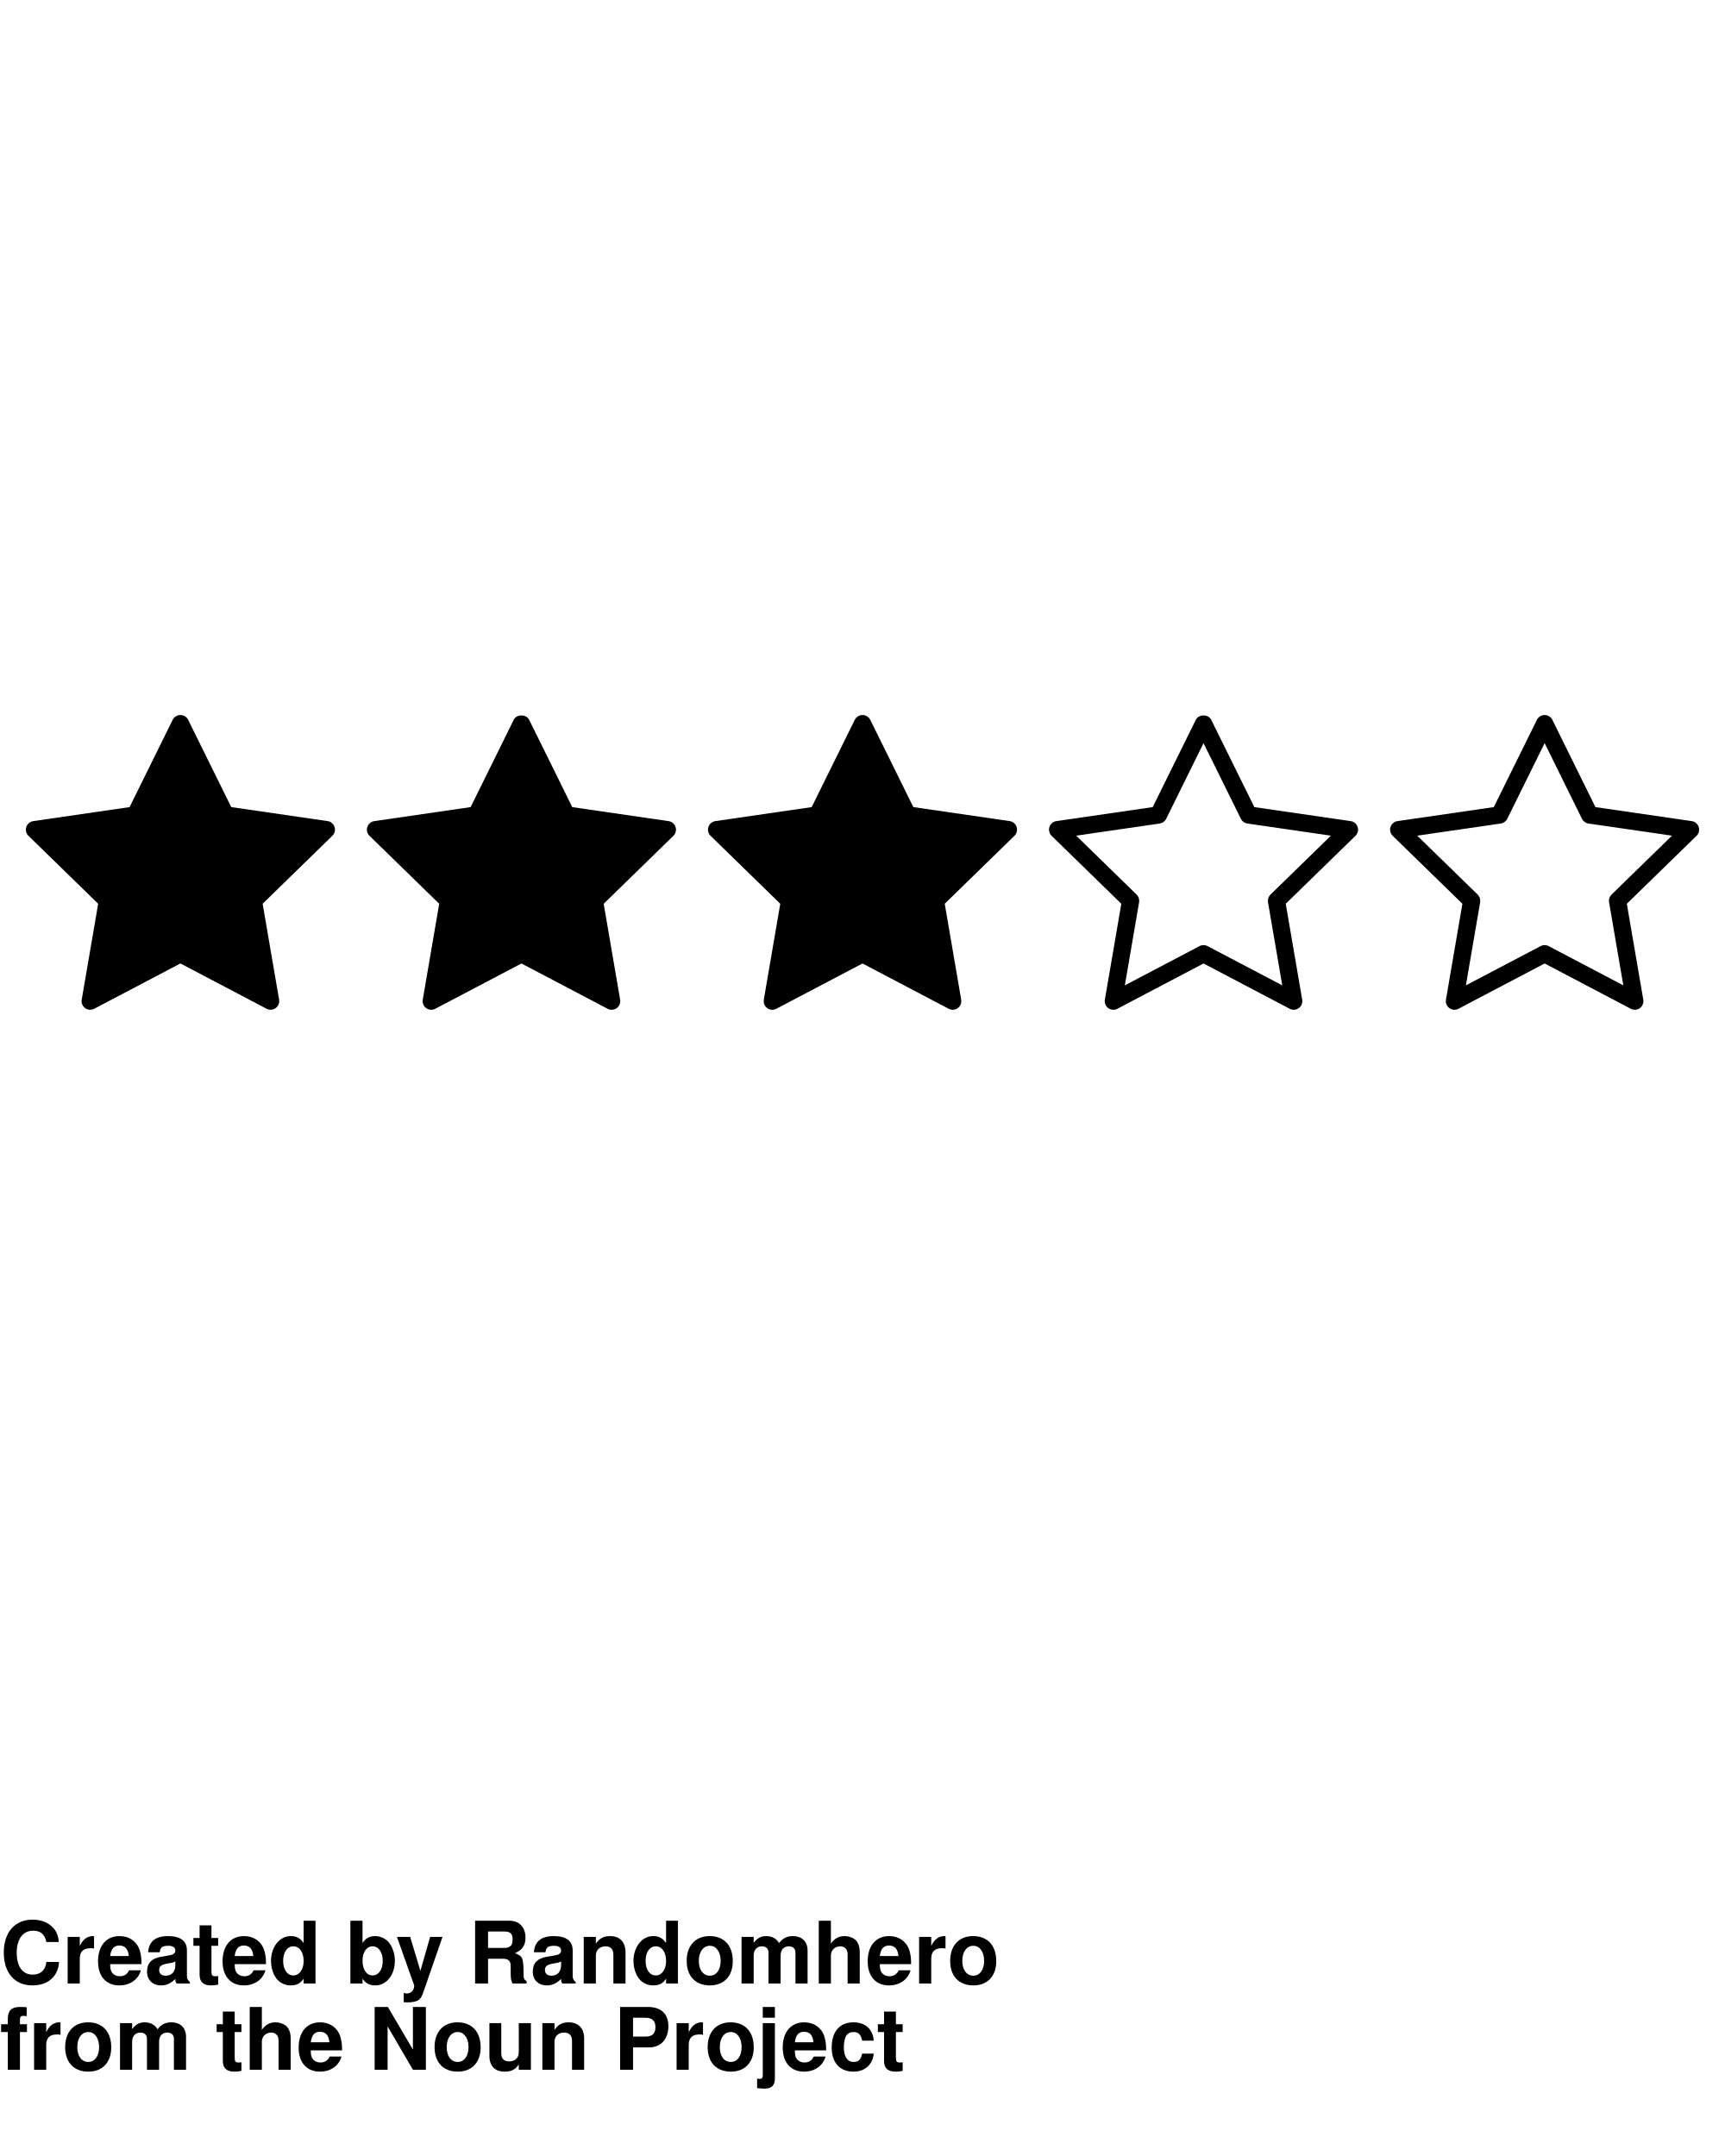
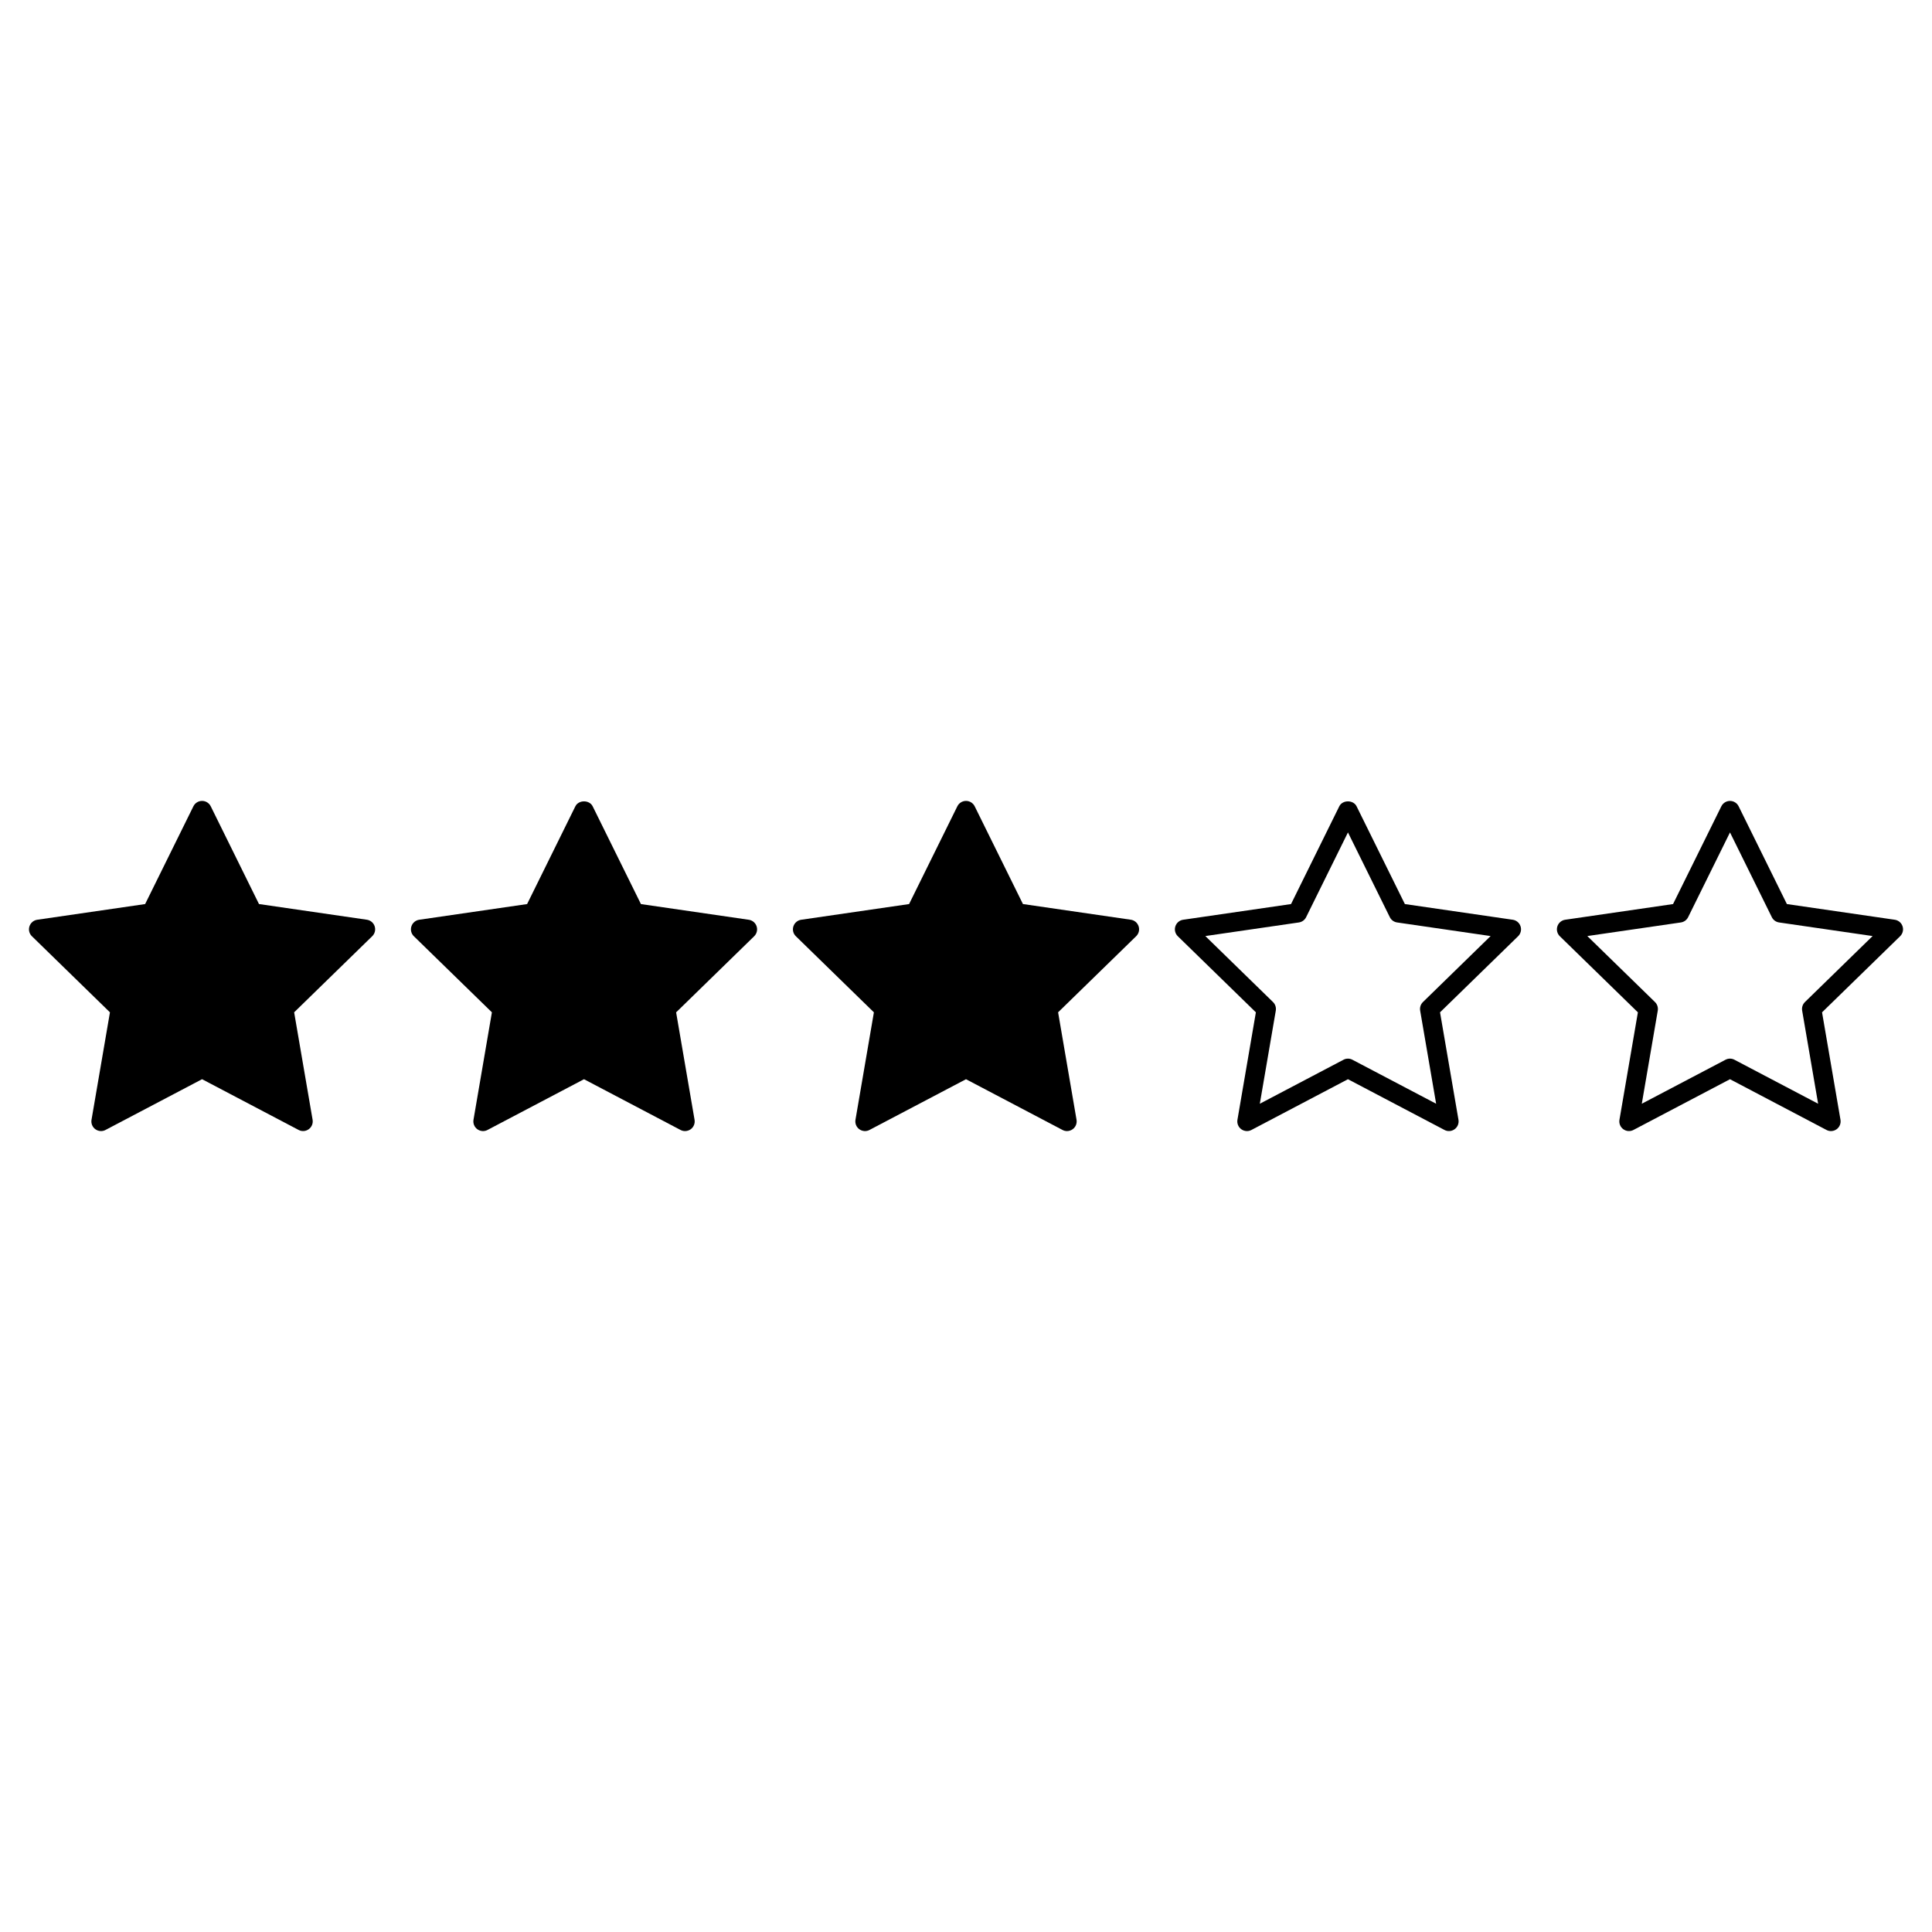
- <svg xmlns="http://www.w3.org/2000/svg" version="1.1" x="0px" y="0px" viewBox="0 0 100 125" enable-background="new 0 0 100 100" xml:space="preserve">
+ <svg xmlns="http://www.w3.org/2000/svg" version="1.1" x="0px" y="0px" viewBox="0 0 100 100" enable-background="new 0 0 100 100" xml:space="preserve">
  <g>
    <g>
      <path d="M5.23,58.544c-0.104,0-0.207-0.032-0.294-0.095c-0.154-0.112-0.231-0.302-0.199-0.49l0.954-5.561l-4.04-3.939    c-0.137-0.133-0.186-0.332-0.126-0.513c0.059-0.181,0.215-0.313,0.404-0.34l5.583-0.812l2.498-5.06    c0.084-0.17,0.258-0.279,0.449-0.279l0,0c0.19,0,0.364,0.108,0.449,0.279l2.497,5.059l5.584,0.812    c0.188,0.027,0.345,0.159,0.404,0.34c0.059,0.181,0.01,0.38-0.127,0.513l-4.041,3.939l0.955,5.561    c0.032,0.188-0.045,0.378-0.199,0.489c-0.153,0.112-0.358,0.128-0.527,0.038l-4.995-2.626l-4.995,2.626    C5.39,58.525,5.31,58.544,5.23,58.544z" />
    </g>
    <g>
      <path d="M35.456,58.544c-0.08,0-0.16-0.019-0.233-0.058l-4.995-2.626l-4.994,2.626c-0.168,0.09-0.372,0.074-0.527-0.037    c-0.154-0.112-0.231-0.302-0.199-0.49l0.953-5.561l-4.04-3.939c-0.137-0.133-0.186-0.332-0.126-0.513    c0.059-0.181,0.215-0.313,0.404-0.34l5.584-0.812l2.497-5.059c0.169-0.342,0.729-0.341,0.897,0l2.498,5.06l5.583,0.812    c0.188,0.027,0.345,0.159,0.404,0.34c0.059,0.181,0.01,0.38-0.126,0.513l-4.04,3.939l0.954,5.561    c0.032,0.188-0.045,0.378-0.199,0.49C35.663,58.512,35.56,58.544,35.456,58.544z" />
    </g>
    <g>
      <path d="M55.227,58.544c-0.08,0-0.16-0.019-0.232-0.058L50,55.86l-4.995,2.626c-0.167,0.09-0.373,0.074-0.527-0.037    c-0.154-0.112-0.231-0.302-0.199-0.49l0.954-5.561l-4.04-3.939c-0.137-0.133-0.186-0.332-0.126-0.513    c0.059-0.181,0.215-0.313,0.404-0.34l5.583-0.812l2.498-5.06c0.084-0.17,0.258-0.279,0.449-0.279l0,0    c0.19,0,0.364,0.108,0.449,0.279l2.497,5.059l5.584,0.812c0.188,0.027,0.345,0.159,0.403,0.34c0.06,0.181,0.01,0.38-0.126,0.513    l-4.041,3.939l0.954,5.561c0.032,0.188-0.045,0.378-0.199,0.49C55.434,58.512,55.33,58.544,55.227,58.544z" />
    </g>
    <g>
      <path d="M64.543,58.544c-0.104,0-0.207-0.032-0.294-0.095c-0.154-0.112-0.231-0.302-0.199-0.49l0.954-5.561l-4.041-3.939    c-0.136-0.133-0.186-0.332-0.126-0.513c0.059-0.181,0.215-0.313,0.403-0.34l5.584-0.812l2.497-5.059    c0.168-0.342,0.729-0.341,0.896,0l2.499,5.059l5.584,0.812c0.188,0.027,0.345,0.159,0.403,0.34c0.06,0.181,0.01,0.38-0.126,0.513    l-4.041,3.939l0.954,5.561c0.032,0.188-0.045,0.378-0.199,0.489c-0.154,0.112-0.358,0.128-0.526,0.038L69.77,55.86l-4.994,2.626    C64.703,58.525,64.623,58.544,64.543,58.544z M69.77,54.795c0.08,0,0.16,0.019,0.232,0.058l4.332,2.276l-0.827-4.82    c-0.027-0.163,0.026-0.328,0.144-0.443l3.503-3.416l-4.841-0.704c-0.163-0.024-0.304-0.126-0.376-0.273l-2.167-4.387l-2.165,4.386    c-0.072,0.148-0.213,0.25-0.376,0.274l-4.841,0.704l3.503,3.416c0.117,0.115,0.171,0.28,0.144,0.443l-0.827,4.82l4.33-2.276    C69.609,54.813,69.689,54.795,69.77,54.795z" />
    </g>
    <g>
      <path d="M94.77,58.544c-0.08,0-0.16-0.019-0.232-0.058l-4.994-2.626l-4.996,2.626c-0.168,0.09-0.372,0.074-0.526-0.038    c-0.154-0.111-0.231-0.301-0.199-0.489l0.954-5.561l-4.041-3.939c-0.136-0.133-0.186-0.332-0.126-0.513    c0.059-0.181,0.215-0.313,0.403-0.34l5.584-0.812l2.499-5.059c0.084-0.17,0.258-0.279,0.448-0.279l0,0    c0.19,0,0.364,0.108,0.448,0.279l2.497,5.059l5.584,0.812c0.188,0.027,0.345,0.159,0.403,0.34c0.06,0.181,0.01,0.38-0.126,0.513    l-4.041,3.939l0.954,5.561c0.032,0.188-0.045,0.378-0.199,0.49C94.977,58.512,94.873,58.544,94.77,58.544z M82.159,48.45    l3.503,3.416c0.117,0.115,0.171,0.28,0.144,0.443l-0.827,4.82l4.332-2.276c0.145-0.078,0.32-0.078,0.465,0l4.33,2.276l-0.827-4.82    c-0.027-0.163,0.026-0.328,0.144-0.443l3.503-3.416l-4.841-0.704c-0.163-0.024-0.304-0.126-0.376-0.274l-2.165-4.386l-2.167,4.387    c-0.072,0.147-0.213,0.25-0.376,0.273L82.159,48.45z" />
    </g>
  </g>
  <text x="0" y="115" fill="#000000" font-size="5px" font-weight="bold" font-family="'Helvetica Neue', Helvetica, Arial-Unicode, Arial, Sans-serif">Created by Randomhero</text>
  <text x="0" y="120" fill="#000000" font-size="5px" font-weight="bold" font-family="'Helvetica Neue', Helvetica, Arial-Unicode, Arial, Sans-serif">from the Noun Project</text>
</svg>
